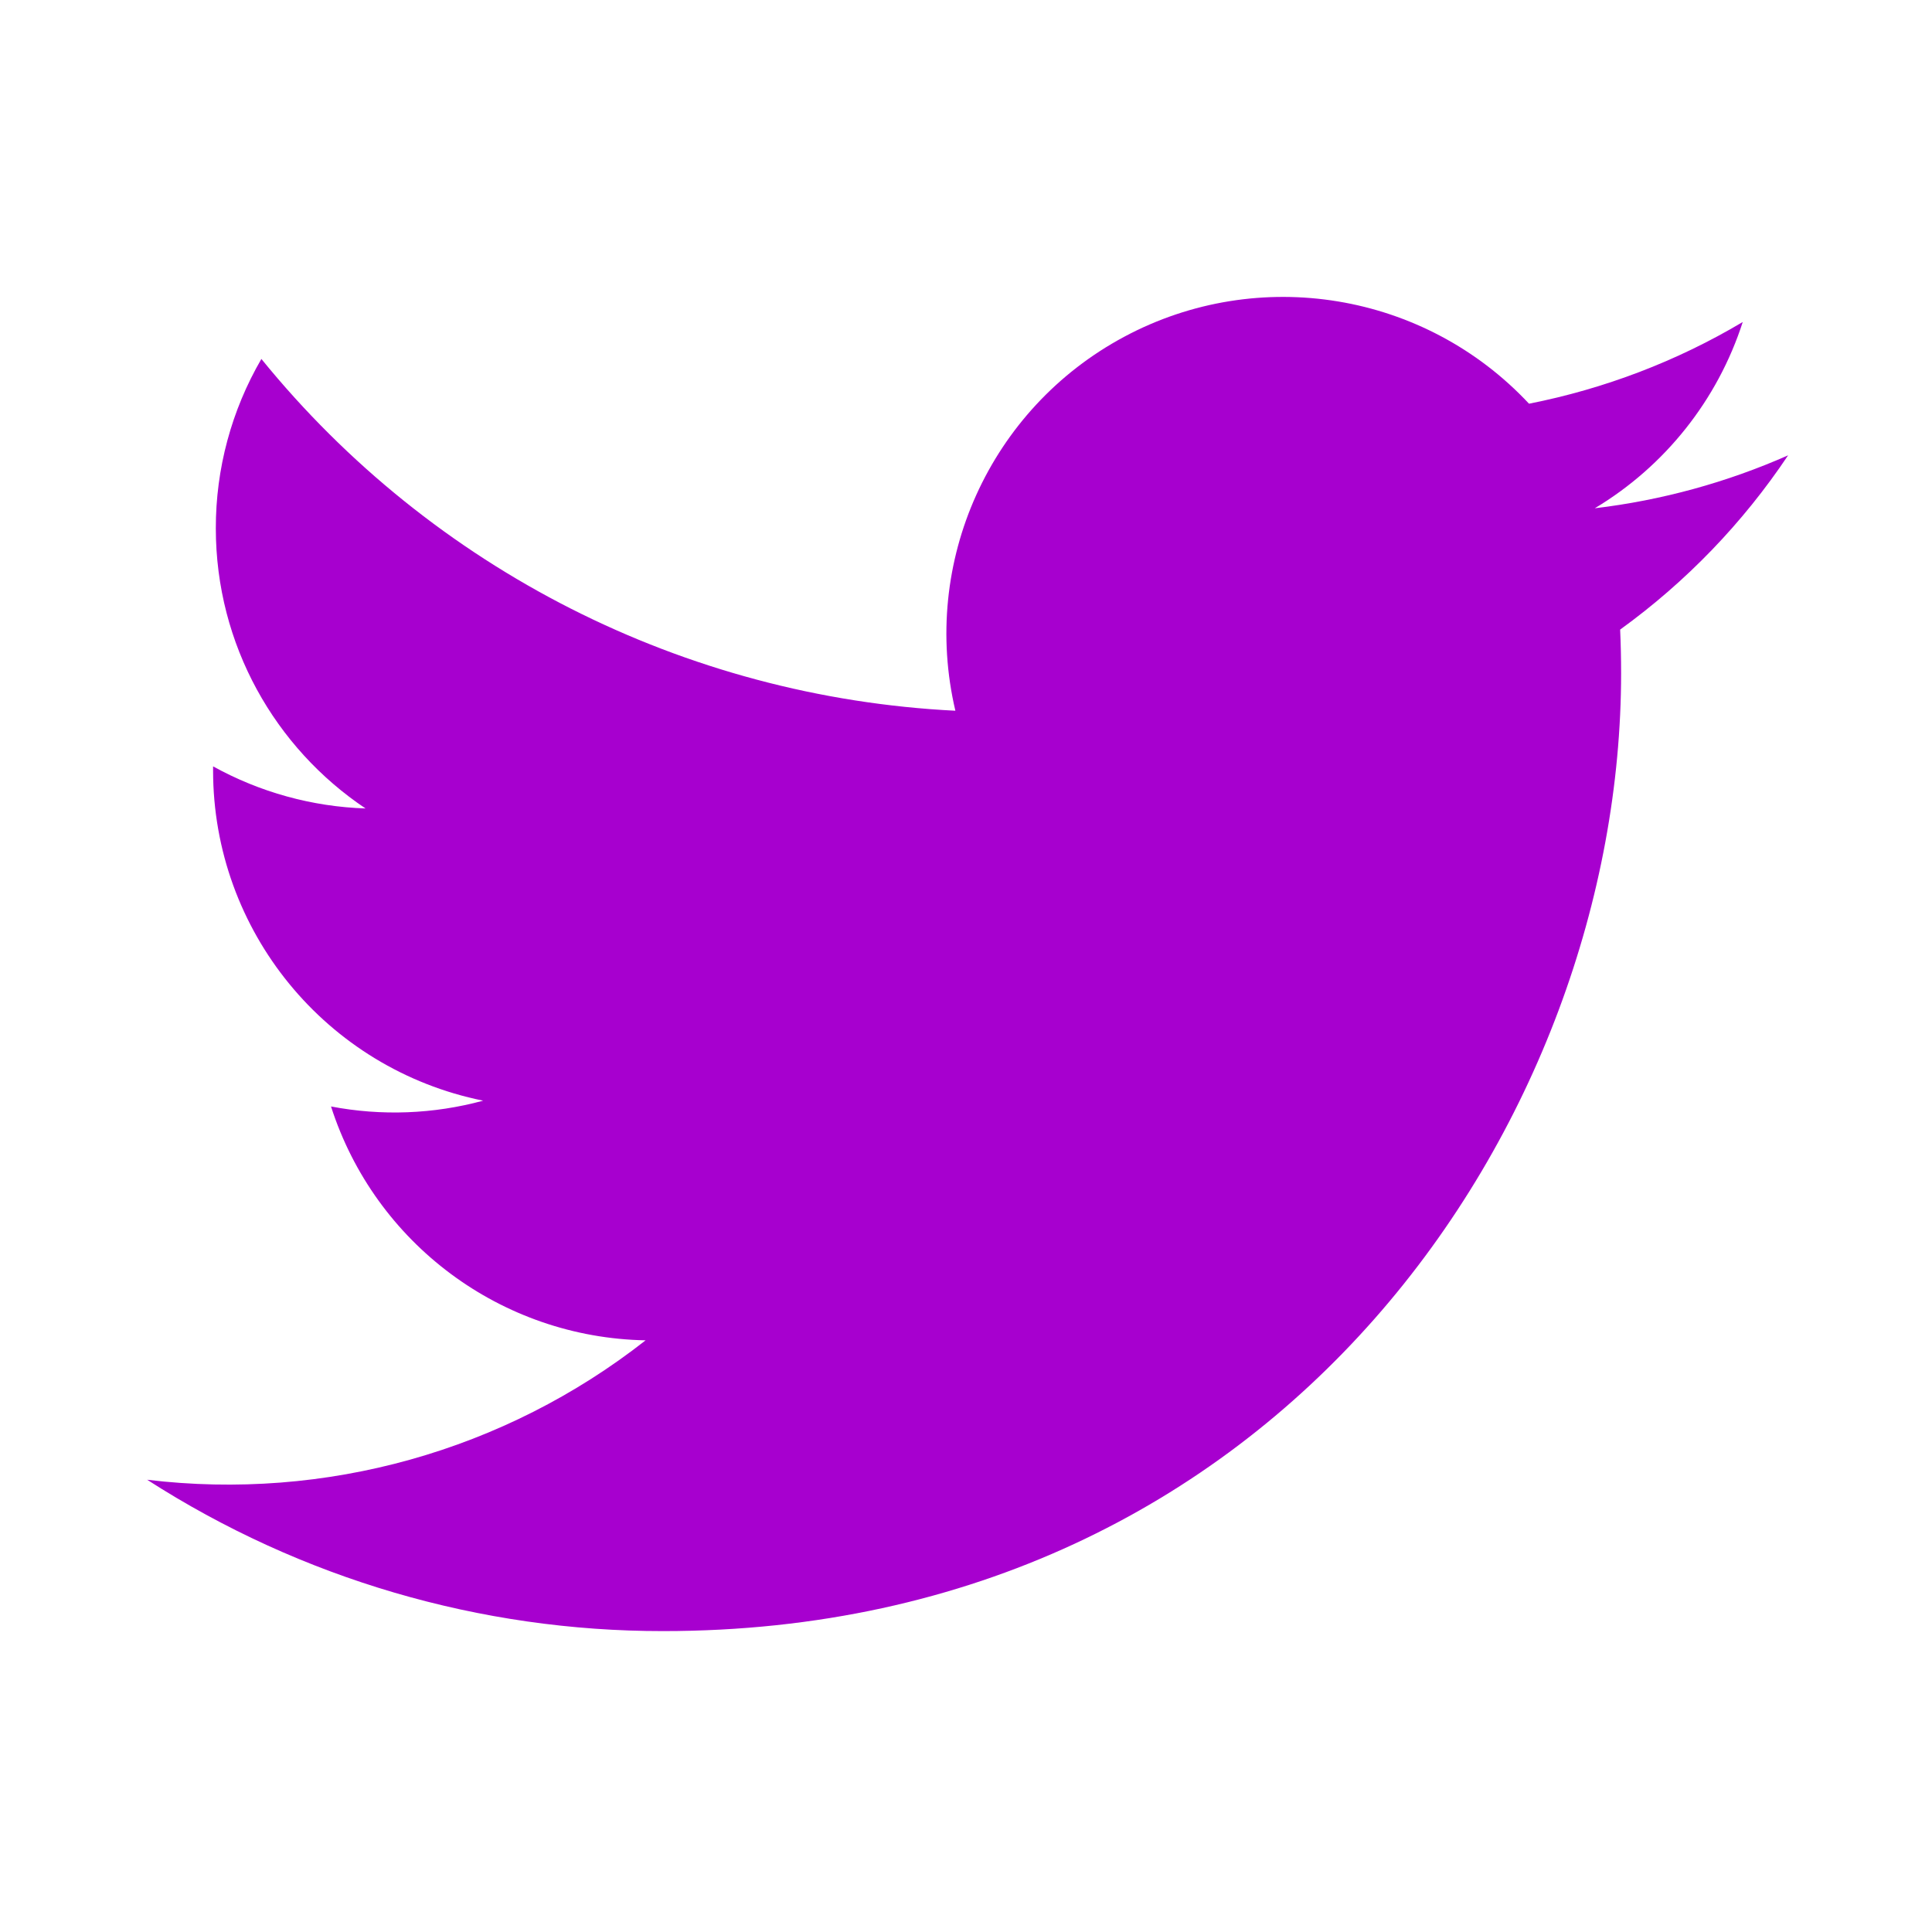
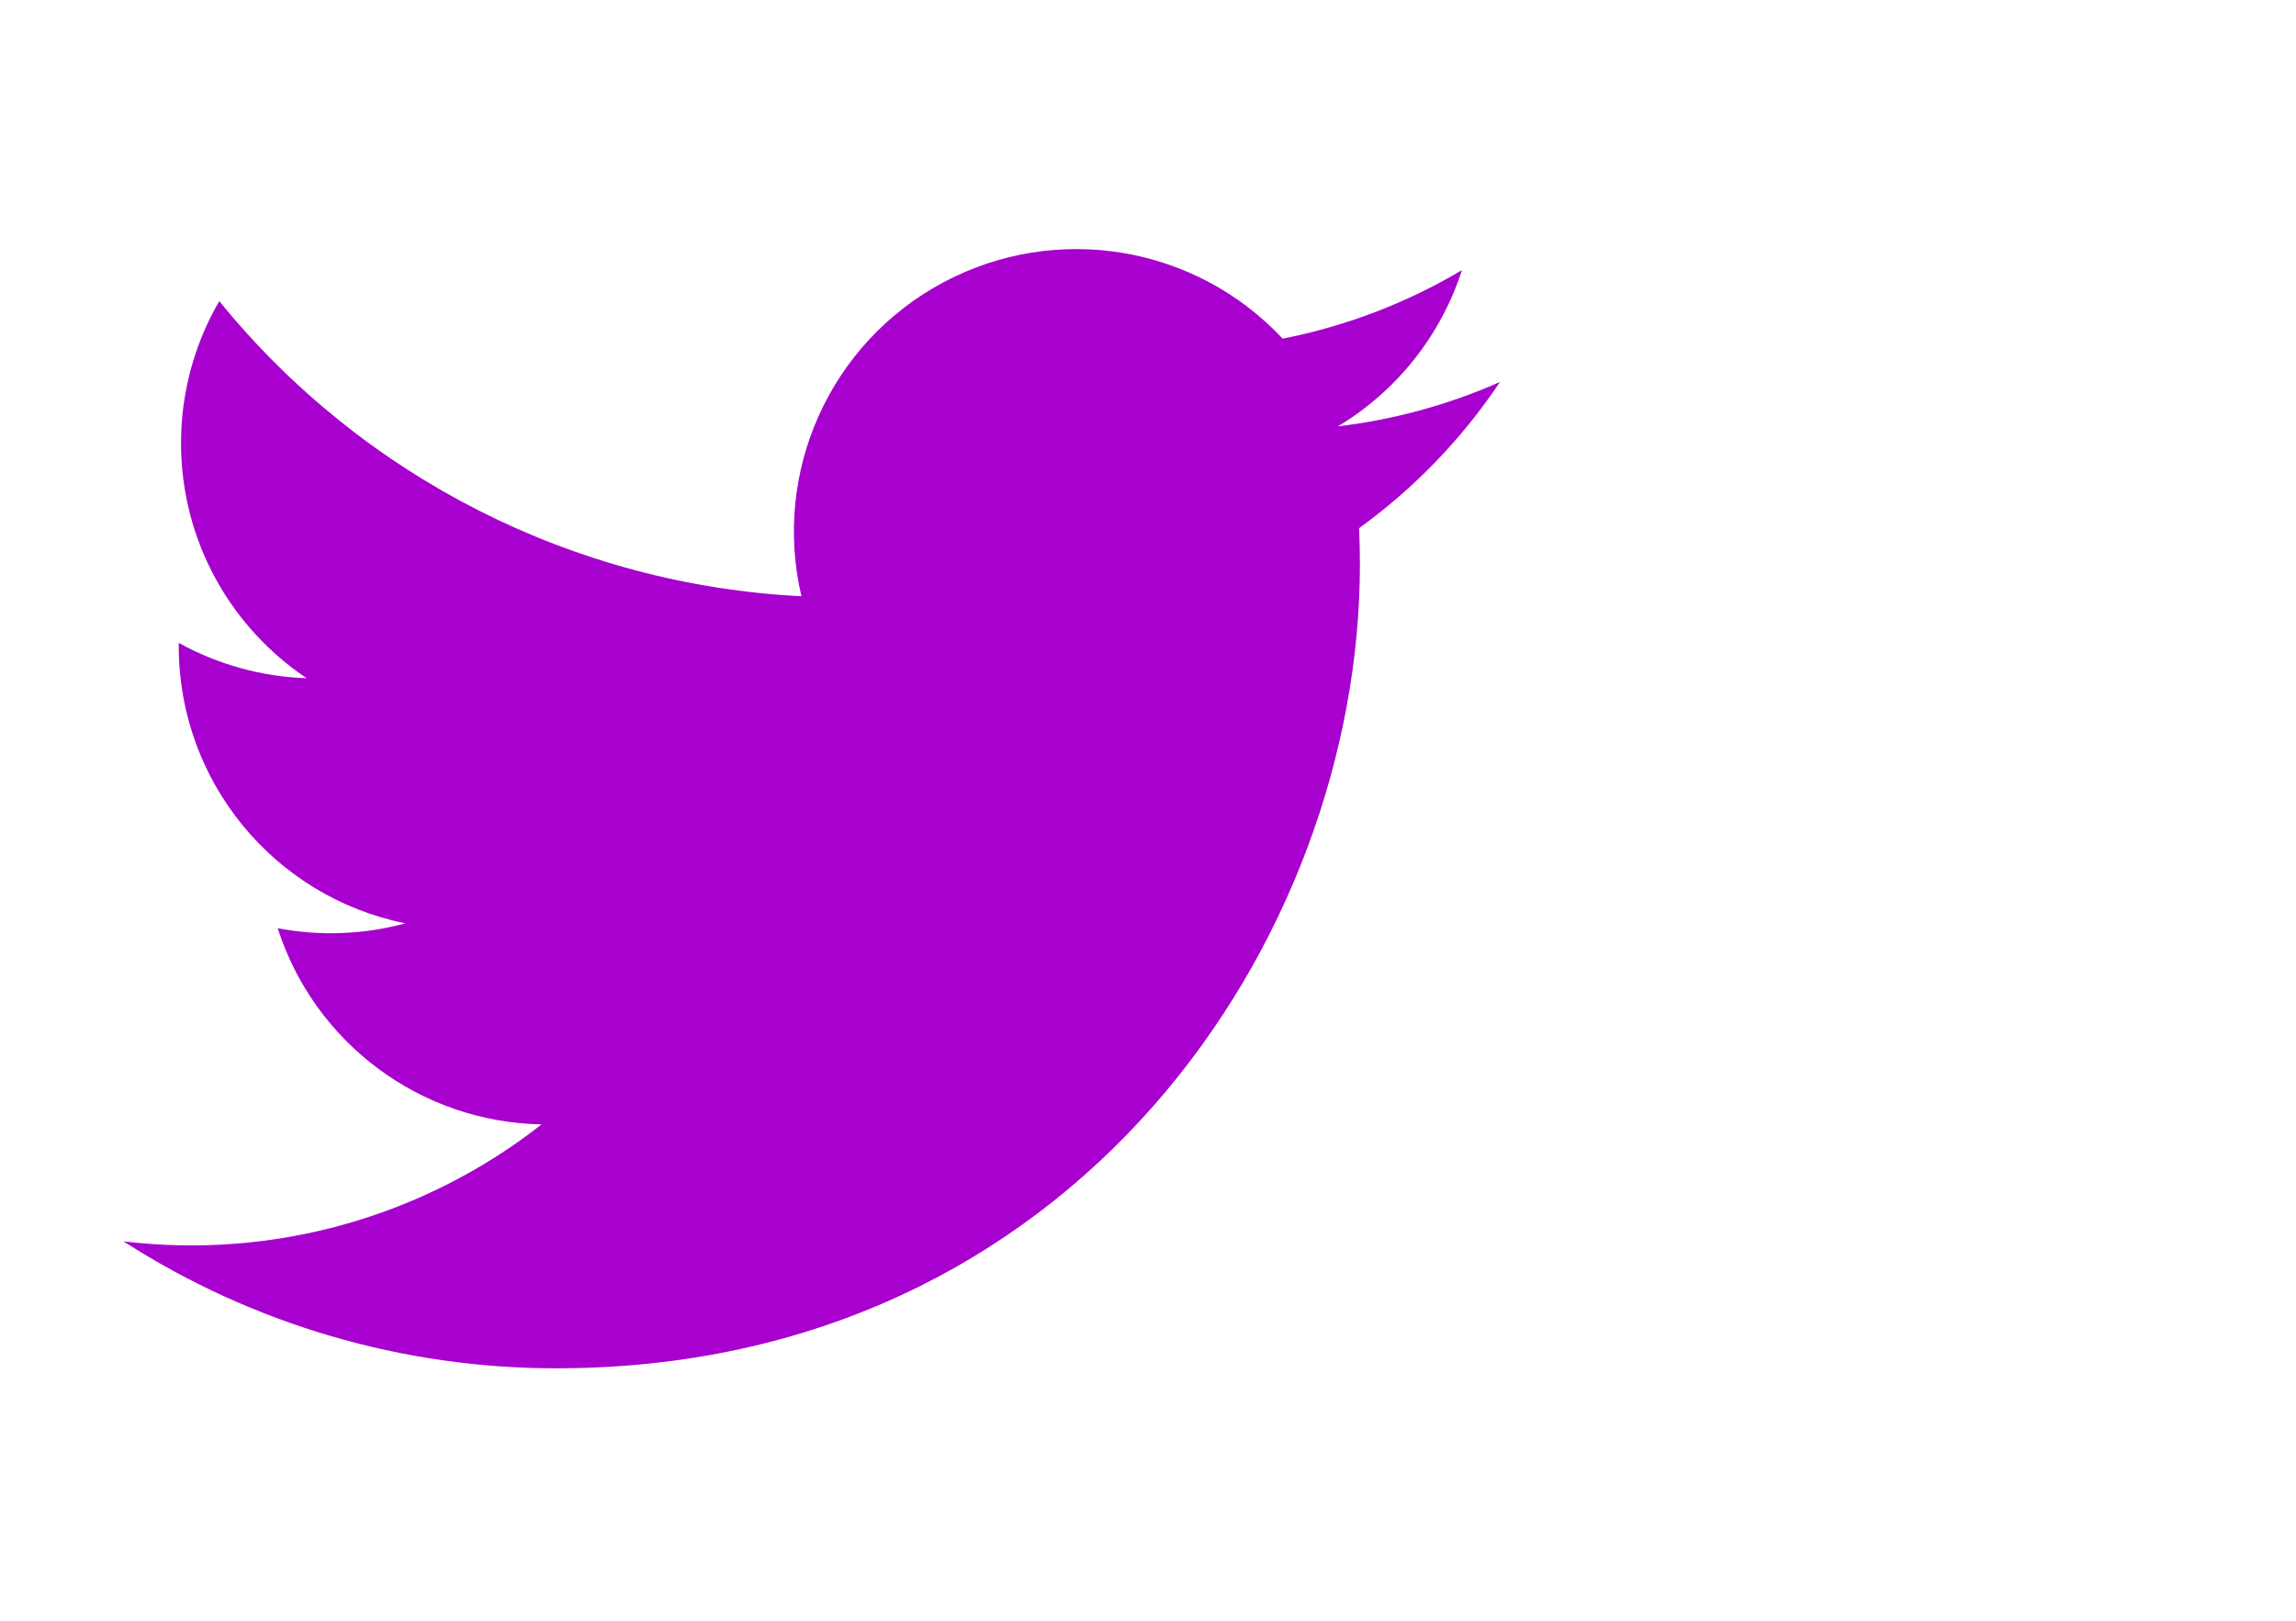
- <svg xmlns="http://www.w3.org/2000/svg" width="1em" height="1em" viewBox="0 0 24 24">
+ <svg xmlns="http://www.w3.org/2000/svg" viewBox="0 0 34 24">
  <path fill="#A700CF" d="M22.213 5.656a8.4 8.4 0 0 1-2.402.658A4.2 4.2 0 0 0 21.649 4c-.82.488-1.719.83-2.655 1.015a4.182 4.182 0 0 0-7.126 3.814a11.87 11.87 0 0 1-8.621-4.37a4.17 4.17 0 0 0-.566 2.103c0 1.45.739 2.731 1.86 3.481a4.2 4.2 0 0 1-1.894-.523v.051a4.185 4.185 0 0 0 3.355 4.102a4.2 4.2 0 0 1-1.89.072A4.185 4.185 0 0 0 8.02 16.65a8.4 8.4 0 0 1-6.192 1.732a11.83 11.83 0 0 0 6.41 1.88c7.694 0 11.9-6.373 11.9-11.9q0-.271-.012-.541a8.5 8.5 0 0 0 2.086-2.164" />
</svg>
